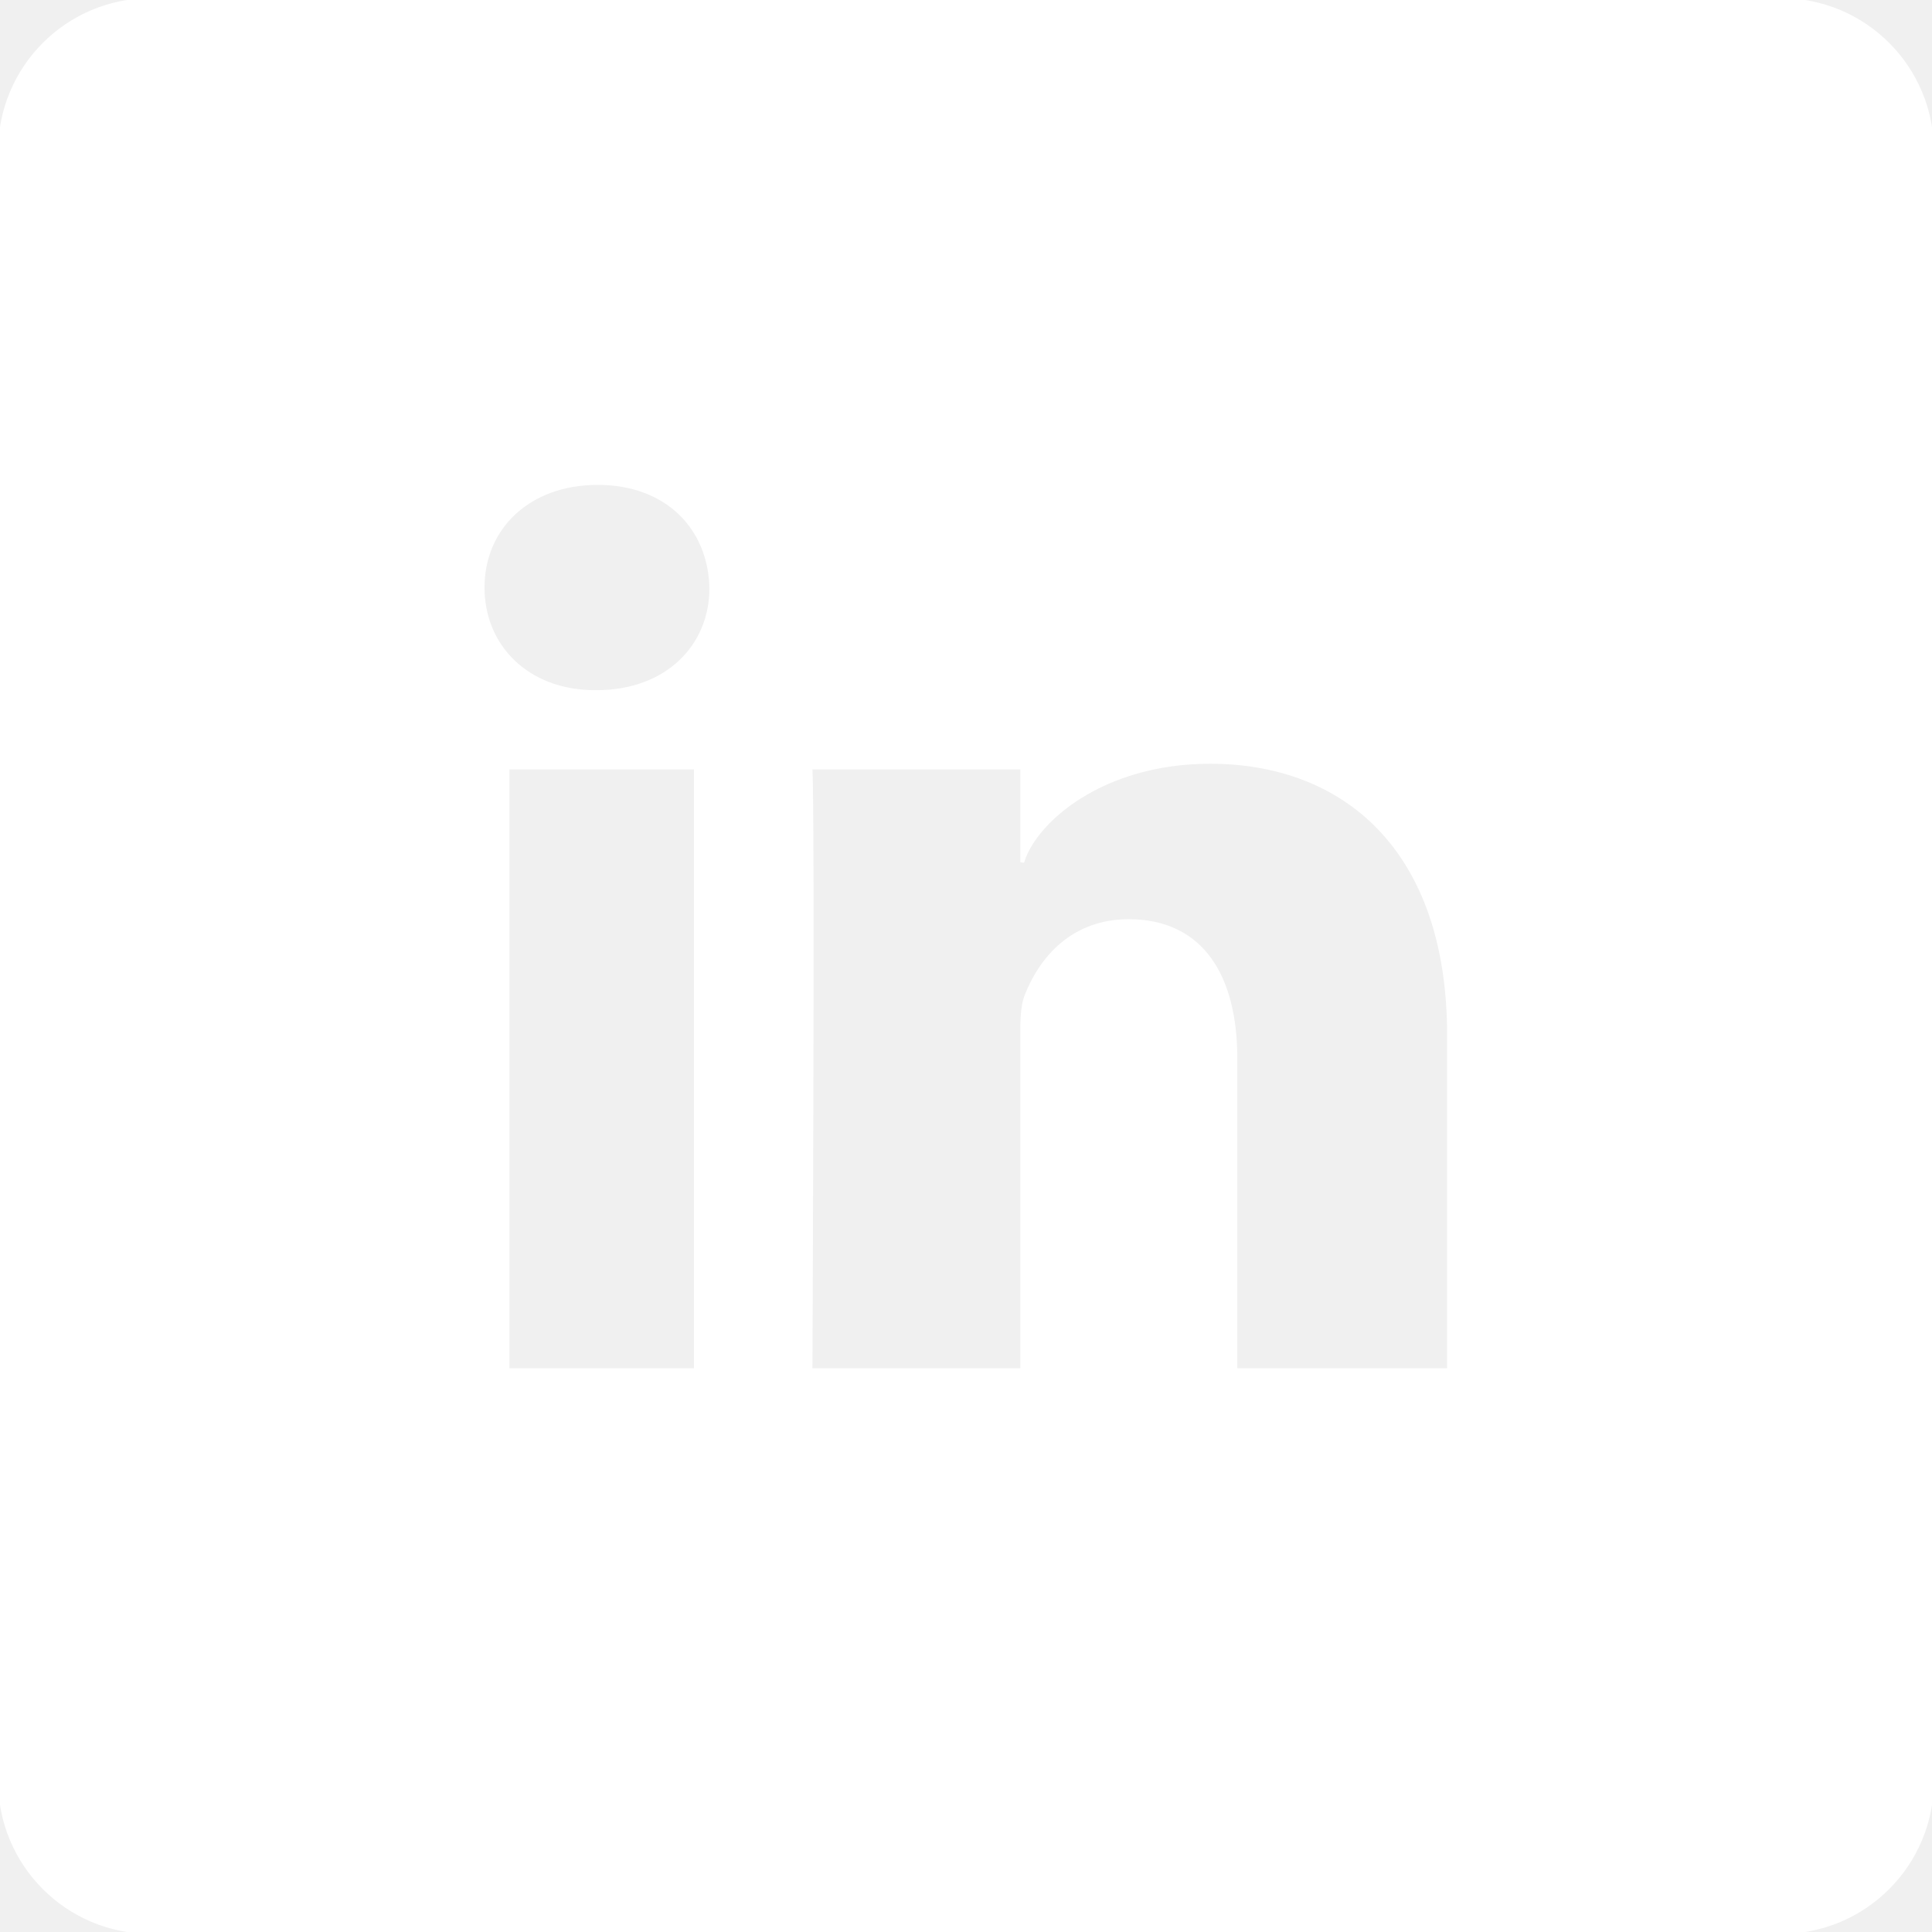
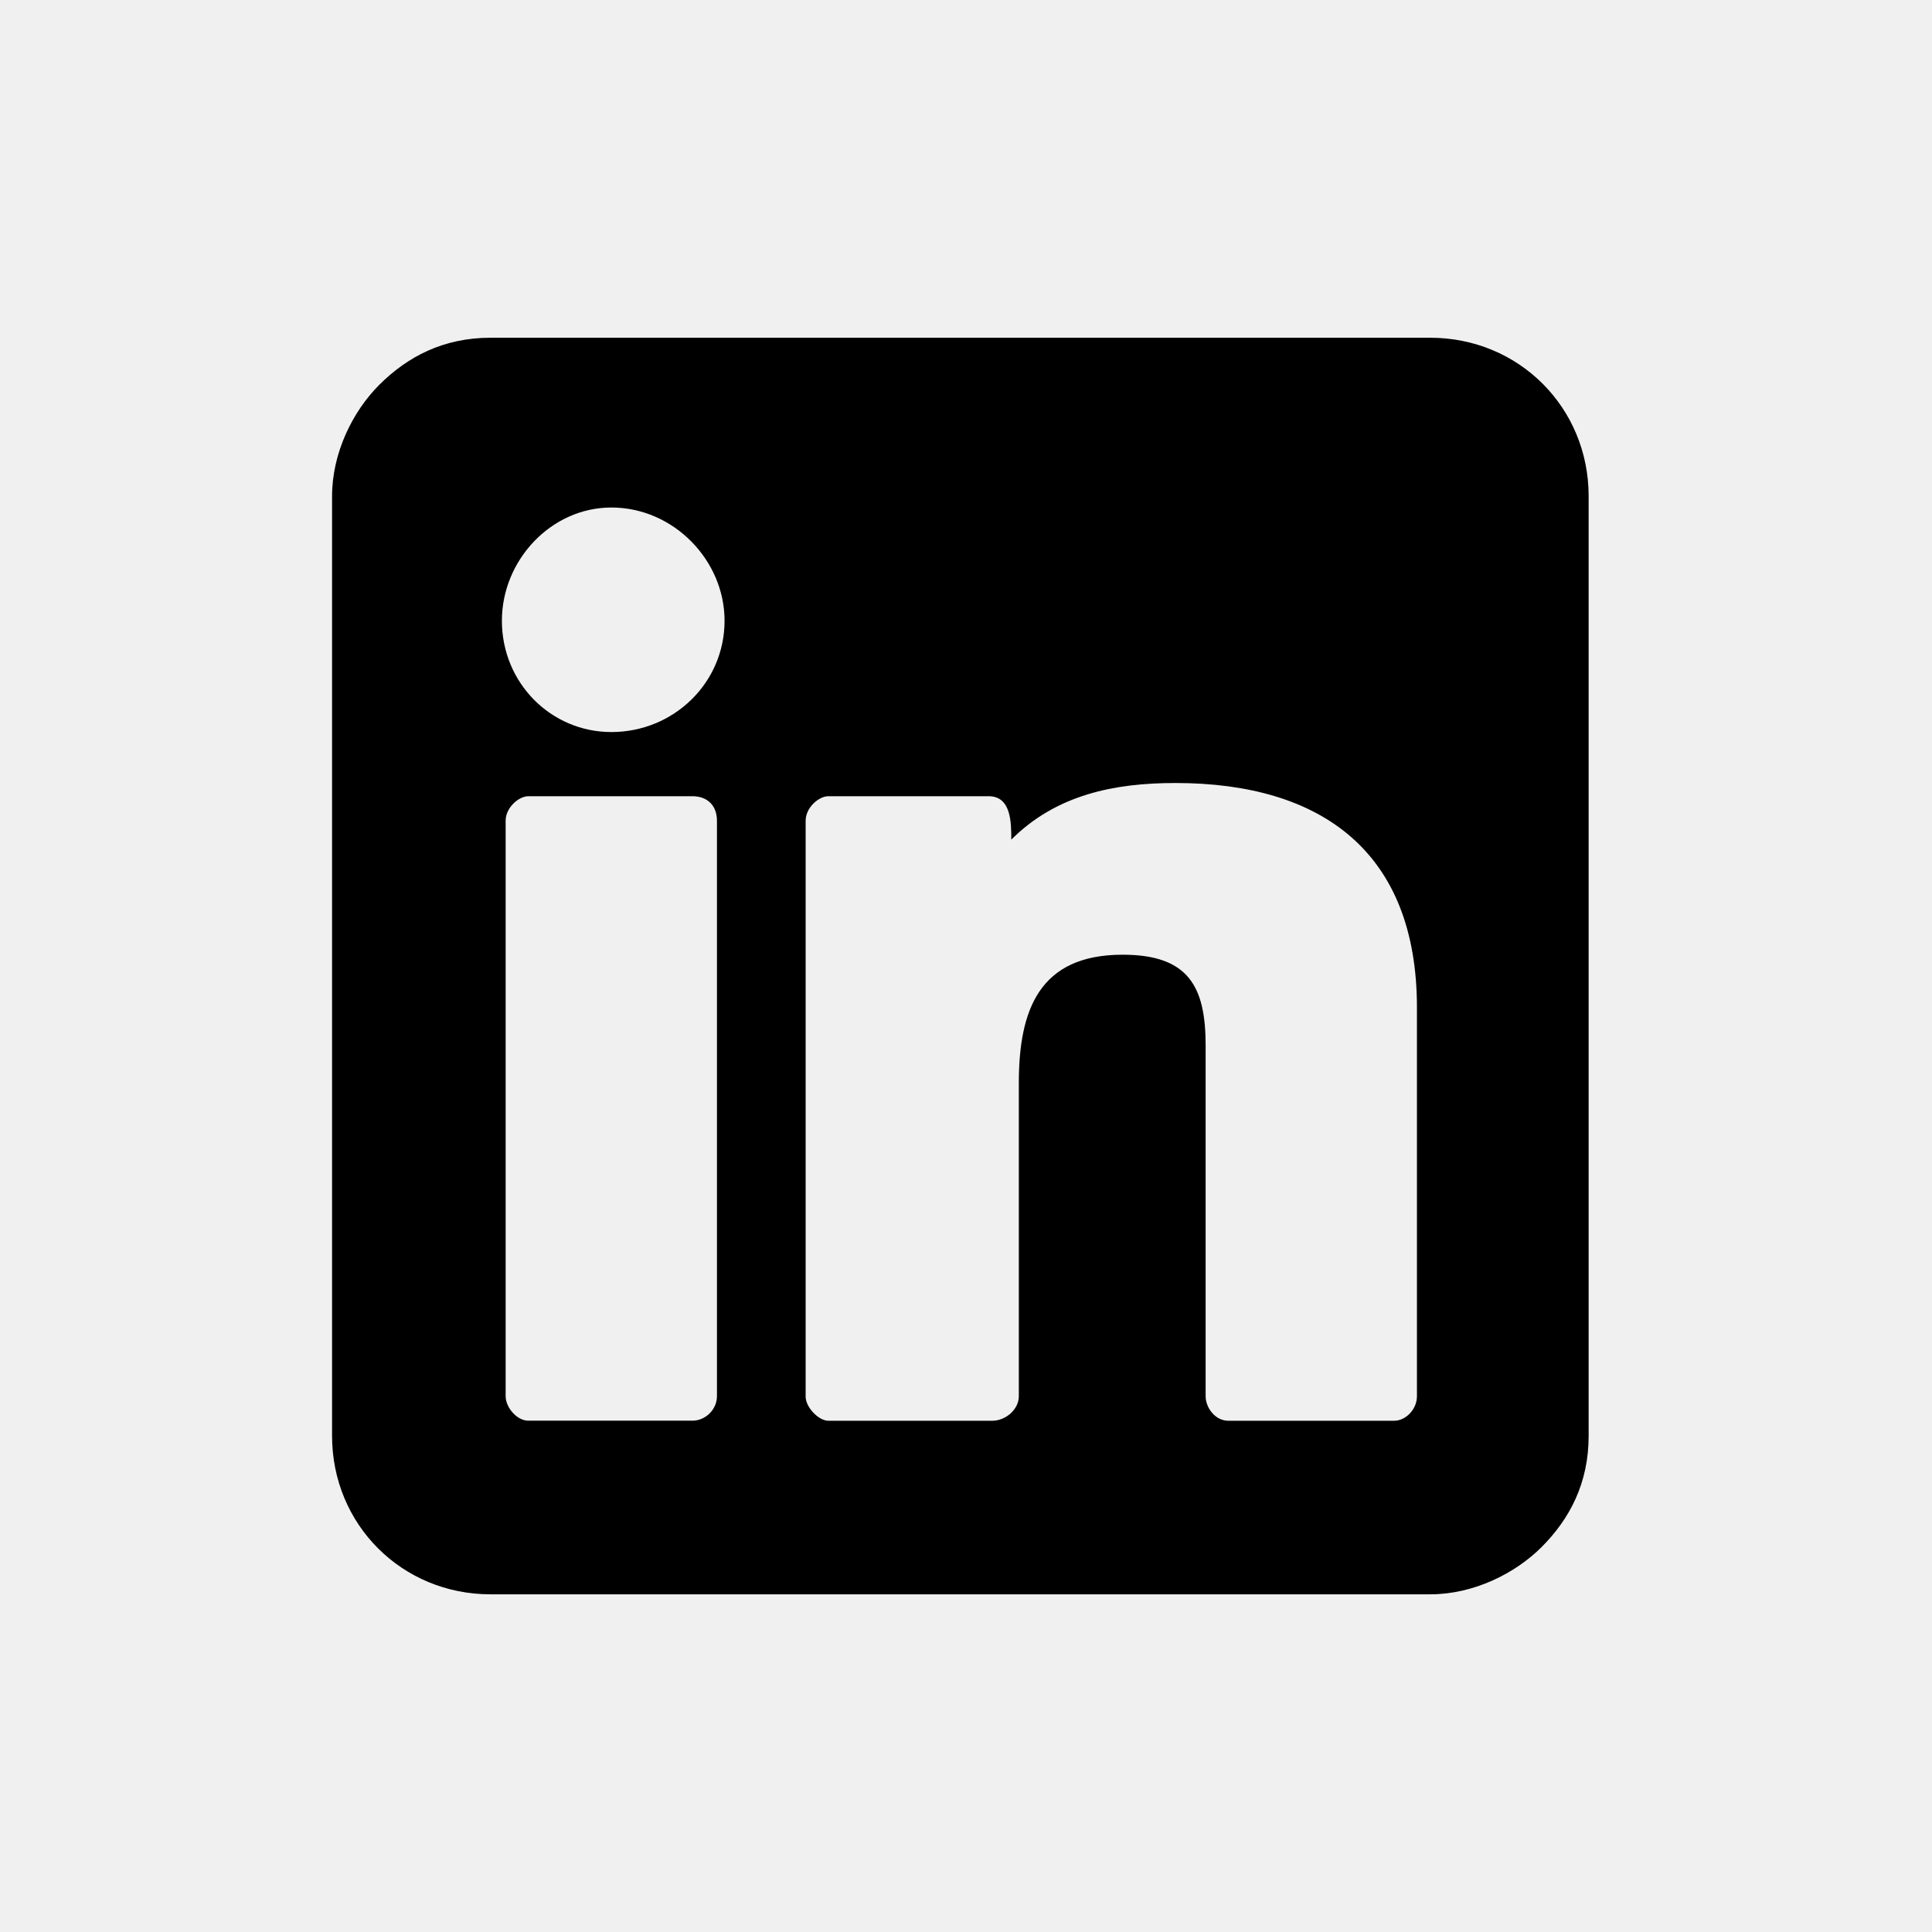
- <svg xmlns="http://www.w3.org/2000/svg" fill="#ffffff" height="800px" width="800px" version="1.1" id="Layer_1" viewBox="-143 145 512 512" xml:space="preserve" stroke="#ffffff">
-   <g id="SVGRepo_bgCarrier" stroke-width="0" />
-   <g id="SVGRepo_tracerCarrier" stroke-linecap="round" stroke-linejoin="round" />
-   <g id="SVGRepo_iconCarrier">
-     <path d="M329,145h-432c-22.1,0-40,17.9-40,40v432c0,22.1,17.9,40,40,40h432c22.1,0,40-17.9,40-40V185C369,162.9,351.1,145,329,145z M41.4,508.1H-8.5V348.4h49.9V508.1z M15.1,328.4h-0.4c-18.1,0-29.8-12.2-29.8-27.7c0-15.8,12.1-27.7,30.5-27.7 c18.4,0,29.7,11.9,30.1,27.7C45.6,316.1,33.9,328.4,15.1,328.4z M241,508.1h-56.6v-82.6c0-21.6-8.8-36.4-28.3-36.4 c-14.9,0-23.2,10-27,19.6c-1.4,3.4-1.2,8.2-1.2,13.1v86.3H71.8c0,0,0.7-146.4,0-159.7h56.1v25.1c3.3-11,21.2-26.6,49.8-26.6 c35.5,0,63.3,23,63.3,72.4V508.1z" />
-   </g>
+ <svg xmlns="http://www.w3.org/2000/svg" fill="#000000" width="800px" height="800px" viewBox="-5.5 0 32 32" version="1.1">
+   <path d="M0 8.219v15.563c0 1.469 1.156 2.625 2.625 2.625h15.563c0.719 0 1.406-0.344 1.844-0.781 0.469-0.469 0.781-1.063 0.781-1.844v-15.563c0-1.469-1.156-2.625-2.625-2.625h-15.563c-0.781 0-1.375 0.313-1.844 0.781-0.438 0.438-0.781 1.125-0.781 1.844zM2.813 10.281c0-1 0.813-1.875 1.813-1.875 1.031 0 1.875 0.875 1.875 1.875 0 1.031-0.844 1.844-1.875 1.844-1 0-1.813-0.813-1.813-1.844zM7.844 23.125v-9.531c0-0.219 0.219-0.406 0.375-0.406h2.656c0.375 0 0.375 0.438 0.375 0.719 0.75-0.75 1.719-0.938 2.719-0.938 2.438 0 4 1.156 4 3.719v6.438c0 0.219-0.188 0.406-0.375 0.406h-2.75c-0.219 0-0.375-0.219-0.375-0.406v-5.813c0-0.969-0.281-1.5-1.375-1.5-1.375 0-1.719 0.906-1.719 2.125v5.188c0 0.219-0.219 0.406-0.438 0.406h-2.719c-0.156 0-0.375-0.219-0.375-0.406zM2.875 23.125v-9.531c0-0.219 0.219-0.406 0.375-0.406h2.719c0.25 0 0.406 0.156 0.406 0.406v9.531c0 0.219-0.188 0.406-0.406 0.406h-2.719c-0.188 0-0.375-0.219-0.375-0.406z" />
</svg>
